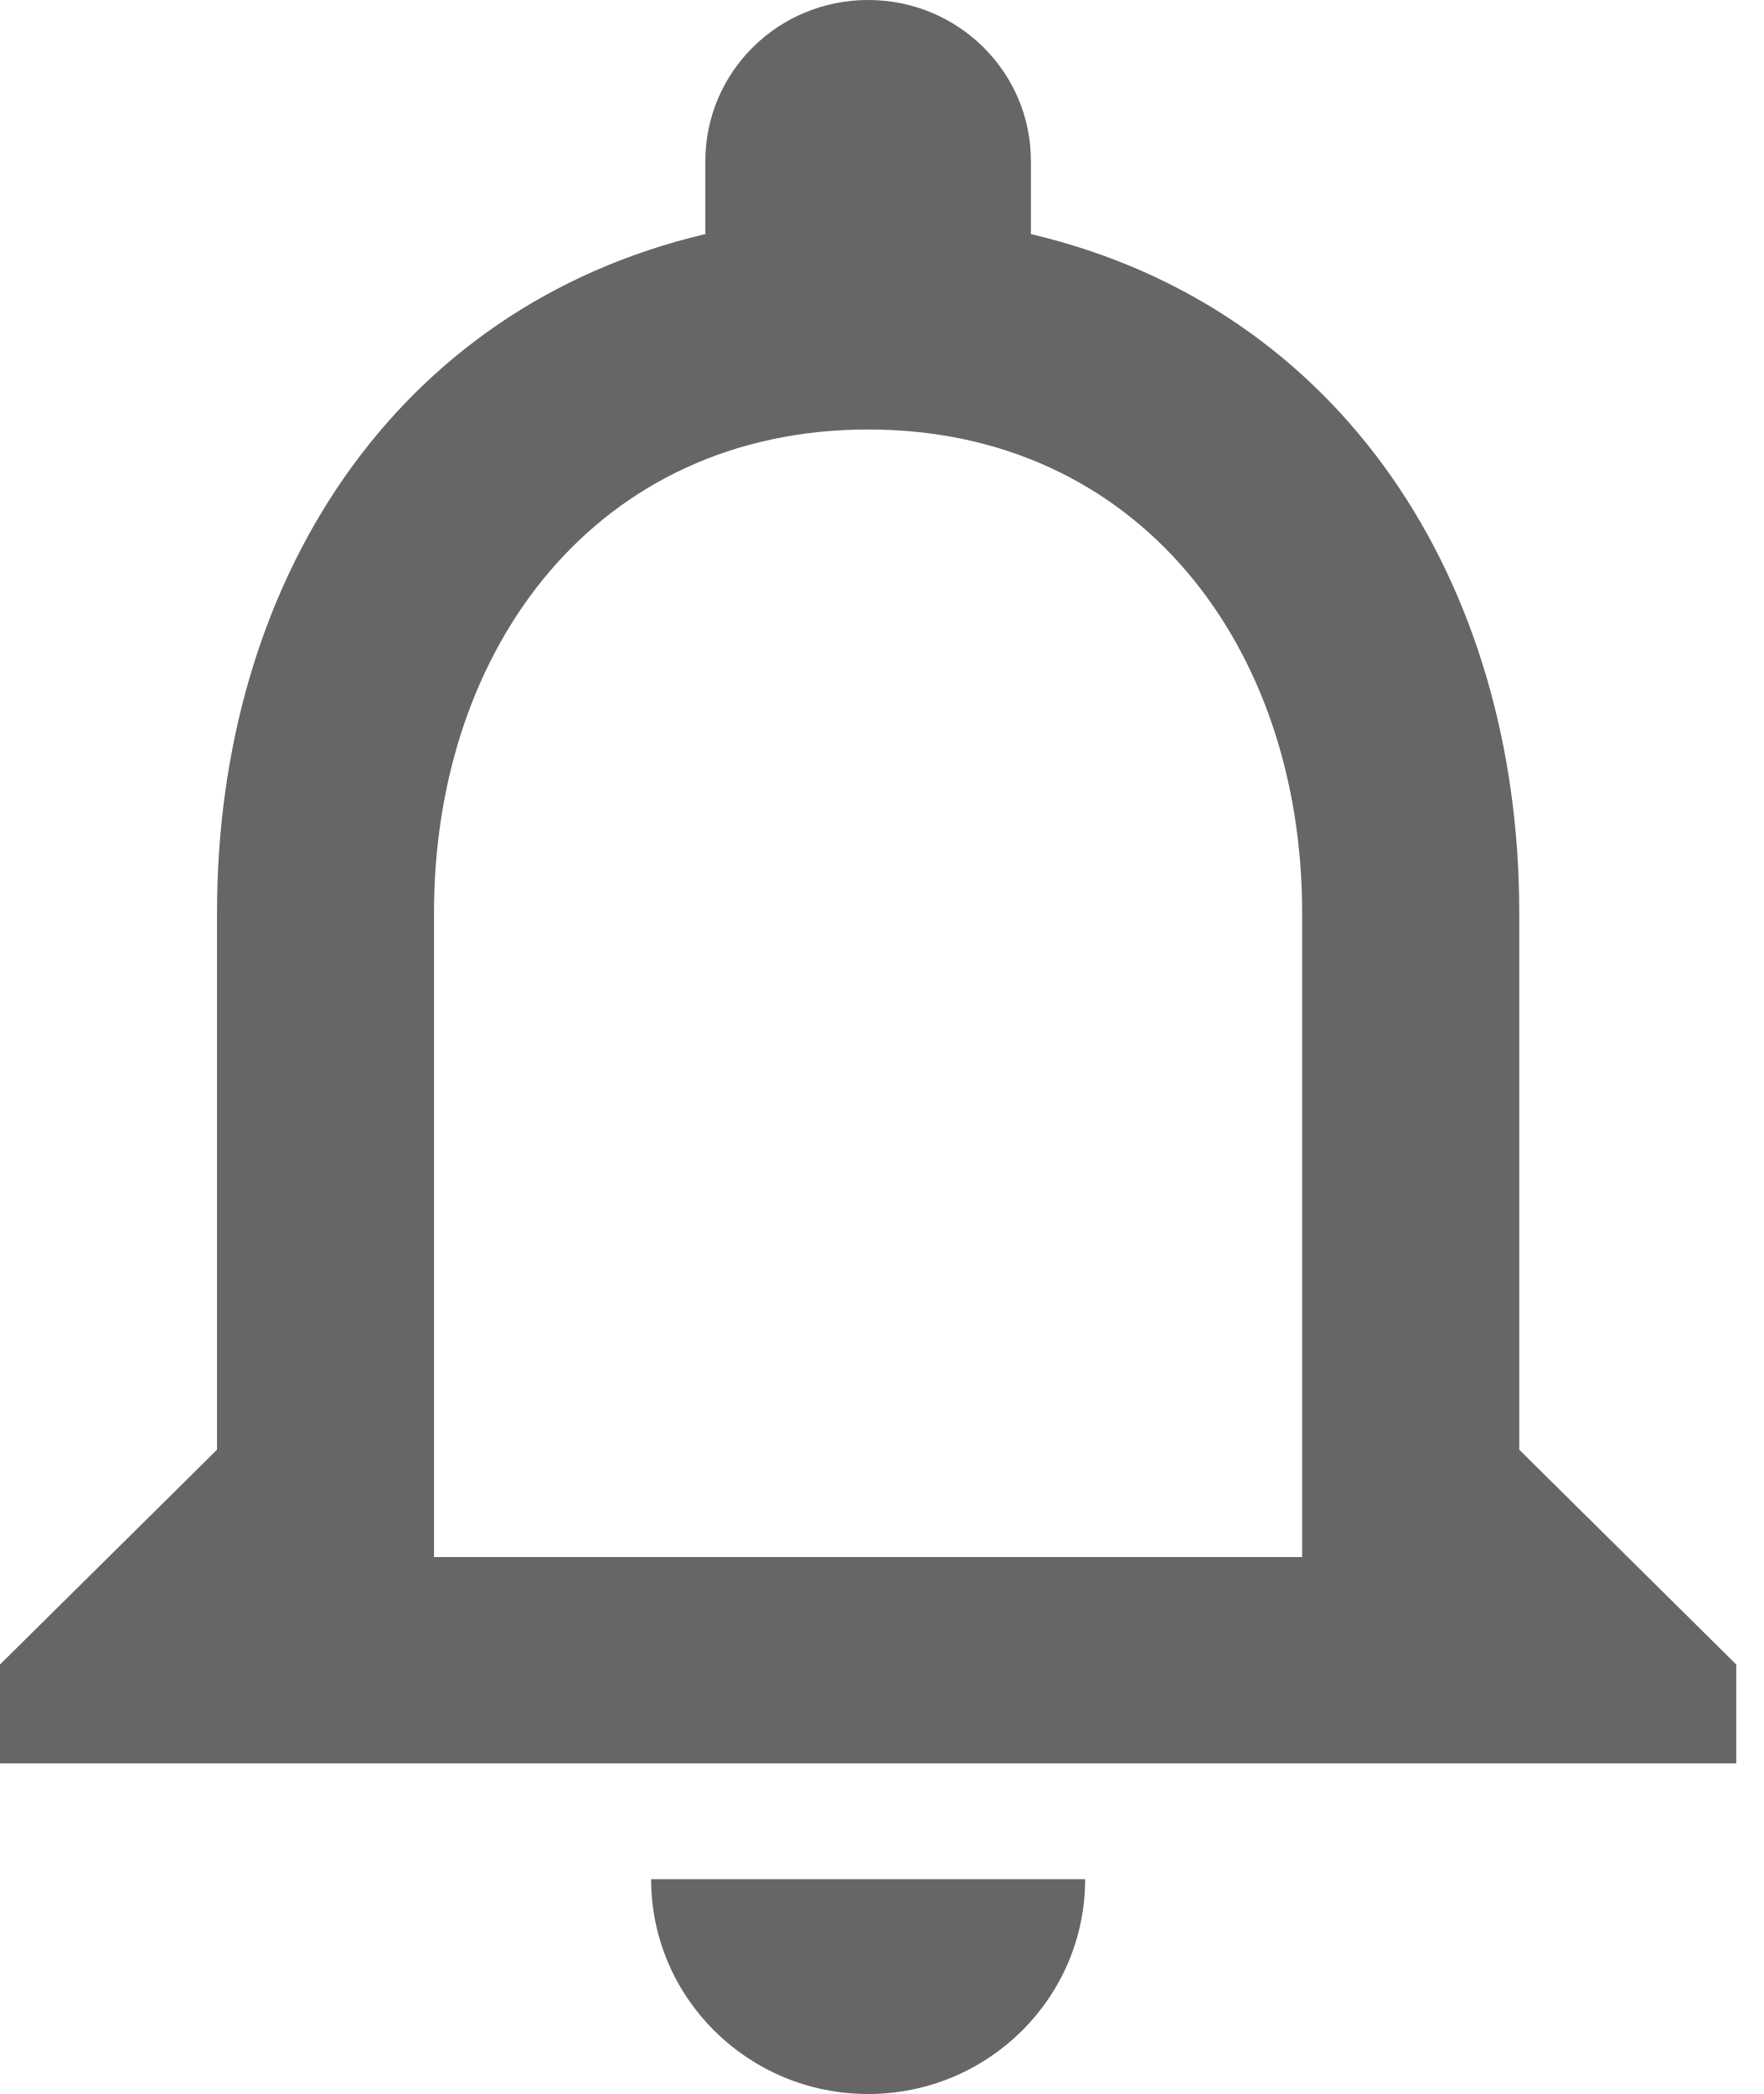
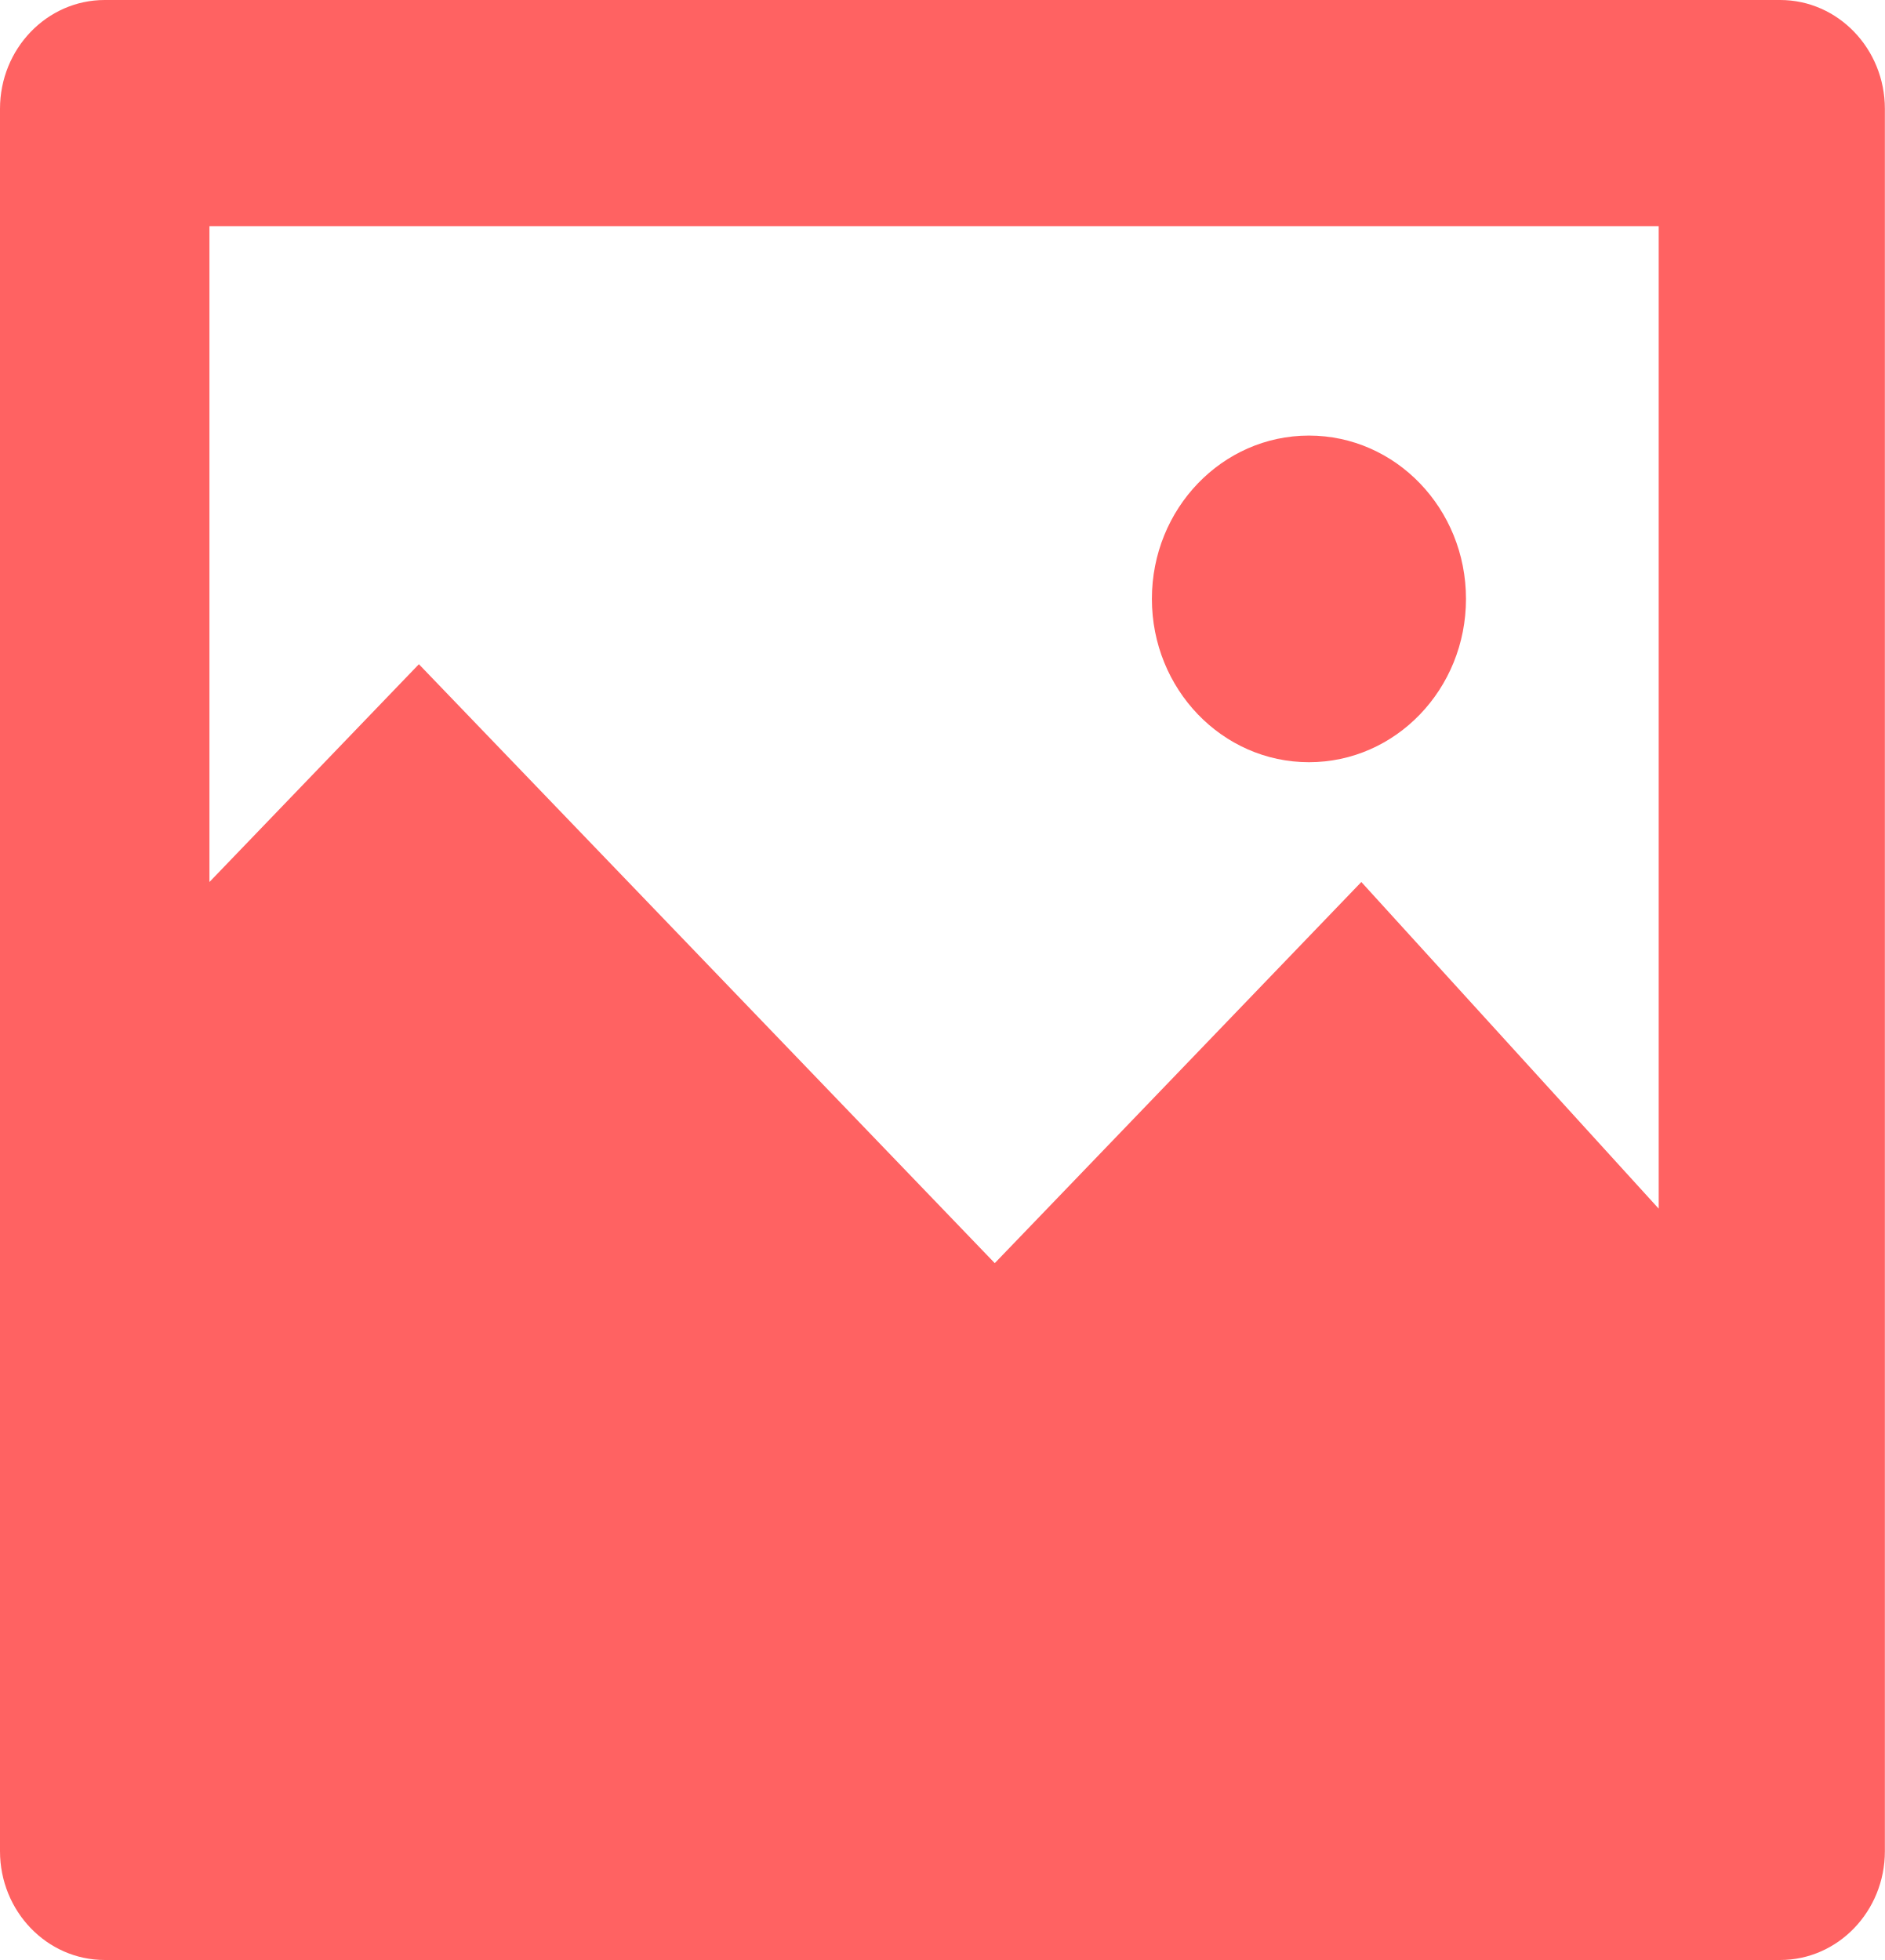
- <svg xmlns="http://www.w3.org/2000/svg" version="1.1" width="16px" height="19px">
-   <g transform="matrix(1 0 0 1 -341 -18 )">
-     <path d="M 5.908 17.051  C 5.908 18.128  6.789 19  7.877 19  C 8.965 19  9.846 18.128  9.846 17.051  L 5.908 17.051  Z M 15.754 15.103  L 13.785 13.154  L 13.785 8.282  C 13.785 5.286  12.175 2.787  9.354 2.124  L 9.354 1.462  C 9.354 0.653  8.694 0  7.877 0  C 7.06 0  6.4 0.653  6.4 1.462  L 6.4 2.124  C 3.579 2.787  1.969 5.286  1.969 8.282  L 1.969 13.154  L 0 15.103  L 0 16  L 15.754 16  L 15.754 15.103  Z M 11.815 8.282  L 11.815 14.128  L 3.938 14.128  L 3.938 8.282  C 3.938 5.861  5.43 3.897  7.877 3.897  C 10.324 3.897  11.815 5.861  11.815 8.282  Z " fill-rule="nonzero" fill="#666666" stroke="none" transform="matrix(1 0 0 1 341 18 )" />
+ <svg xmlns="http://www.w3.org/2000/svg" version="1.1" width="25px" height="26px">
+   <g transform="matrix(1 0 0 1 -281 -214 )">
+     <path d="M 2.778 3  L 2.778 11.7  L 5.556 8.811  L 13.194 16.756  L 14.306 15.6  L 18.056 11.7  L 22 16.033  L 22 3  L 2.778 3  Z M 0 1.444  C 0 0.647  0.622 0  1.389 0  L 23.611 0  C 24.378 0  25 0.647  25 1.444  L 25 24.556  C 25 25.353  24.378 26  23.611 26  L 1.389 26  C 0.622 26  0 25.353  0 24.556  L 0 1.444  Z M 17.361 10.111  C 16.211 10.111  15.278 9.141  15.278 7.944  C 15.278 6.748  16.211 5.778  17.361 5.778  C 18.512 5.778  19.444 6.748  19.444 7.944  C 19.444 9.141  18.512 10.111  17.361 10.111  Z " fill-rule="nonzero" fill="#ff6262" stroke="none" transform="matrix(1 0 0 1 281 214 )" />
  </g>
</svg>
